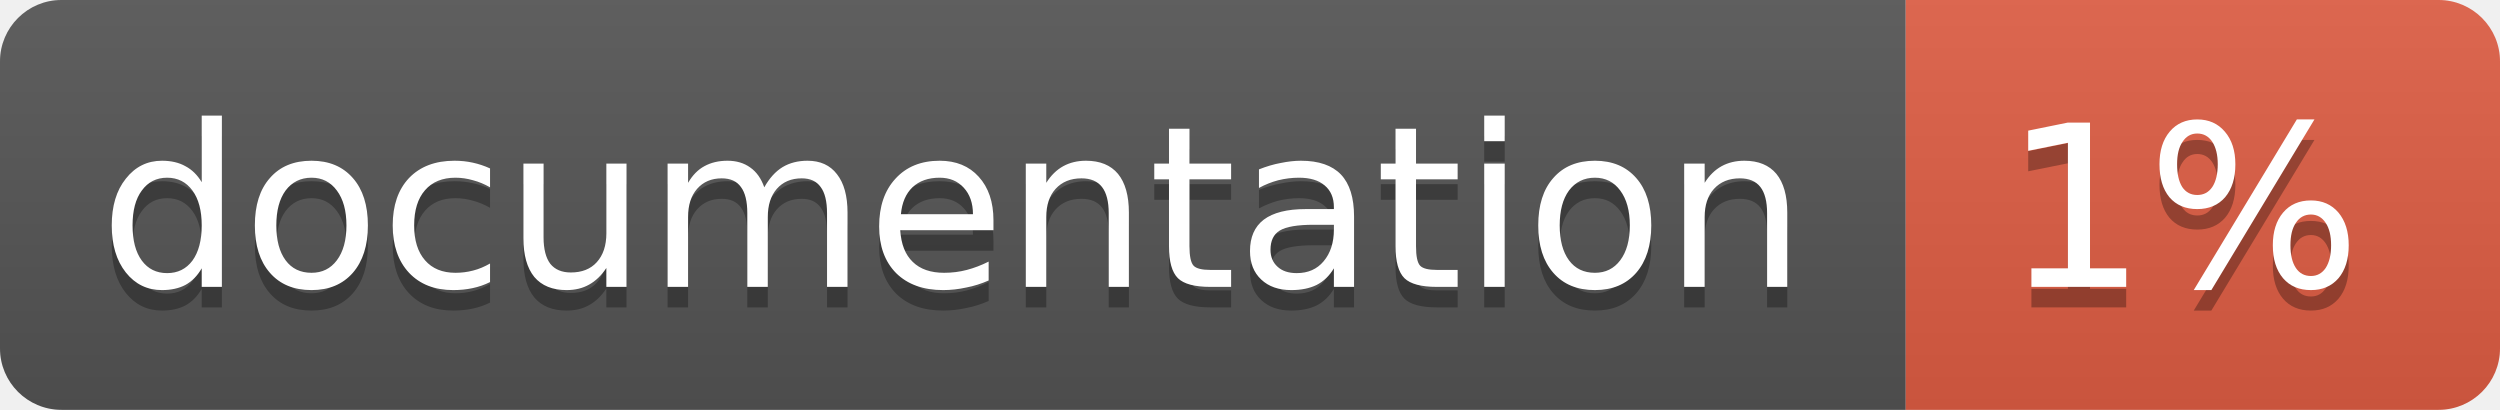
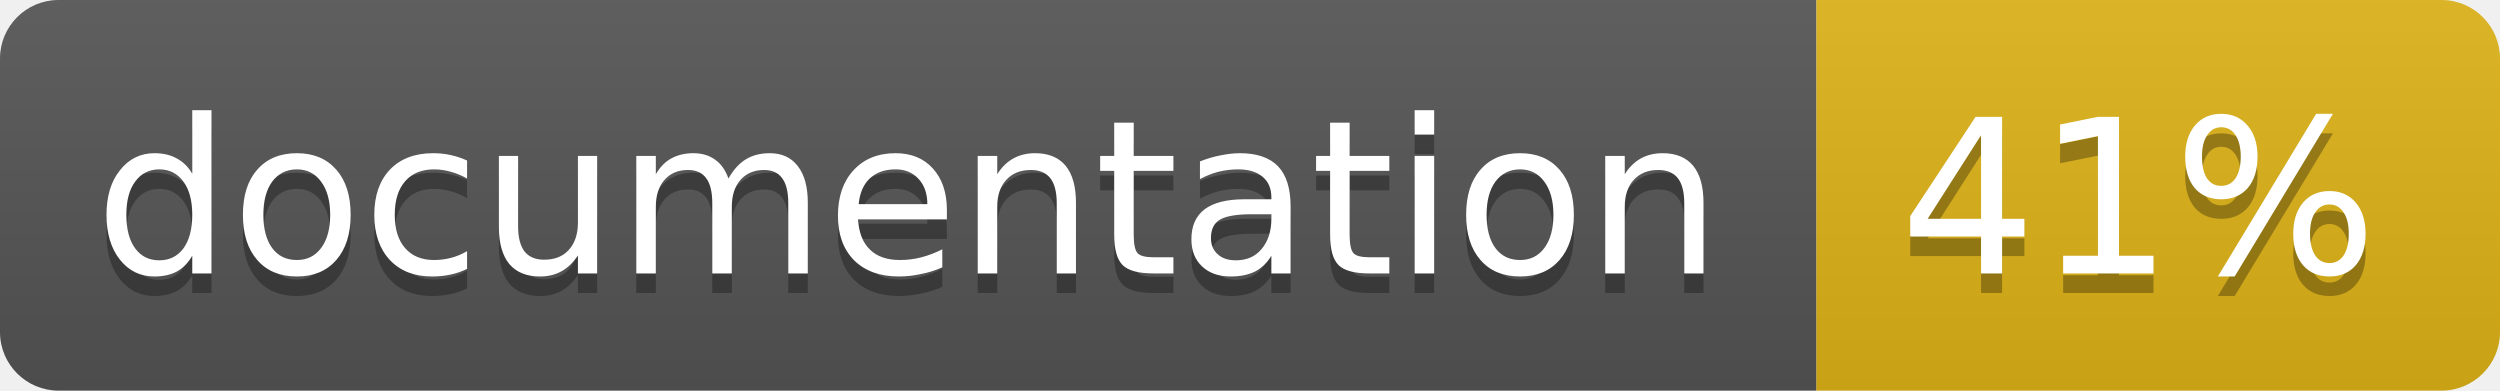
- <svg xmlns="http://www.w3.org/2000/svg" width="122" height="20">
+ <svg xmlns="http://www.w3.org/2000/svg" width="128" height="20">
  <linearGradient id="b" x2="0" y2="100%">
    <stop offset="0" stop-color="#bbb" stop-opacity=".1" />
    <stop offset="1" stop-opacity=".1" />
  </linearGradient>
  <clipPath id="a">
-     <rect width="122" height="20" rx="3" fill="#fff" />
+     <rect width="128" height="20" rx="3" fill="#fff" />
  </clipPath>
  <g clip-path="url(#a)">
    <path fill="#555" d="M0 0h93v20H0z" />
-     <path fill="#e05d44" d="M93 0h29v20H93z" />
-     <path fill="url(#b)" d="M0 0h122v20H0z" />
+     <path fill="#dfb317" d="M93 0h35v20H93z" />
+     <path fill="url(#b)" d="M0 0h128v20H0z" />
  </g>
  <g fill="#fff" text-anchor="middle" font-family="DejaVu Sans,Verdana,Geneva,sans-serif" font-size="11">
    <text x="46.5" y="15" fill="#010101" fill-opacity=".3">documentation</text>
    <text x="46.5" y="14">documentation</text>
-     <text x="106.5" y="15" fill="#010101" fill-opacity=".3">1%</text>
-     <text x="106.5" y="14">1%</text>
+     <text x="109.5" y="15" fill="#010101" fill-opacity=".3">41%</text>
+     <text x="109.5" y="14">41%</text>
  </g>
</svg>
